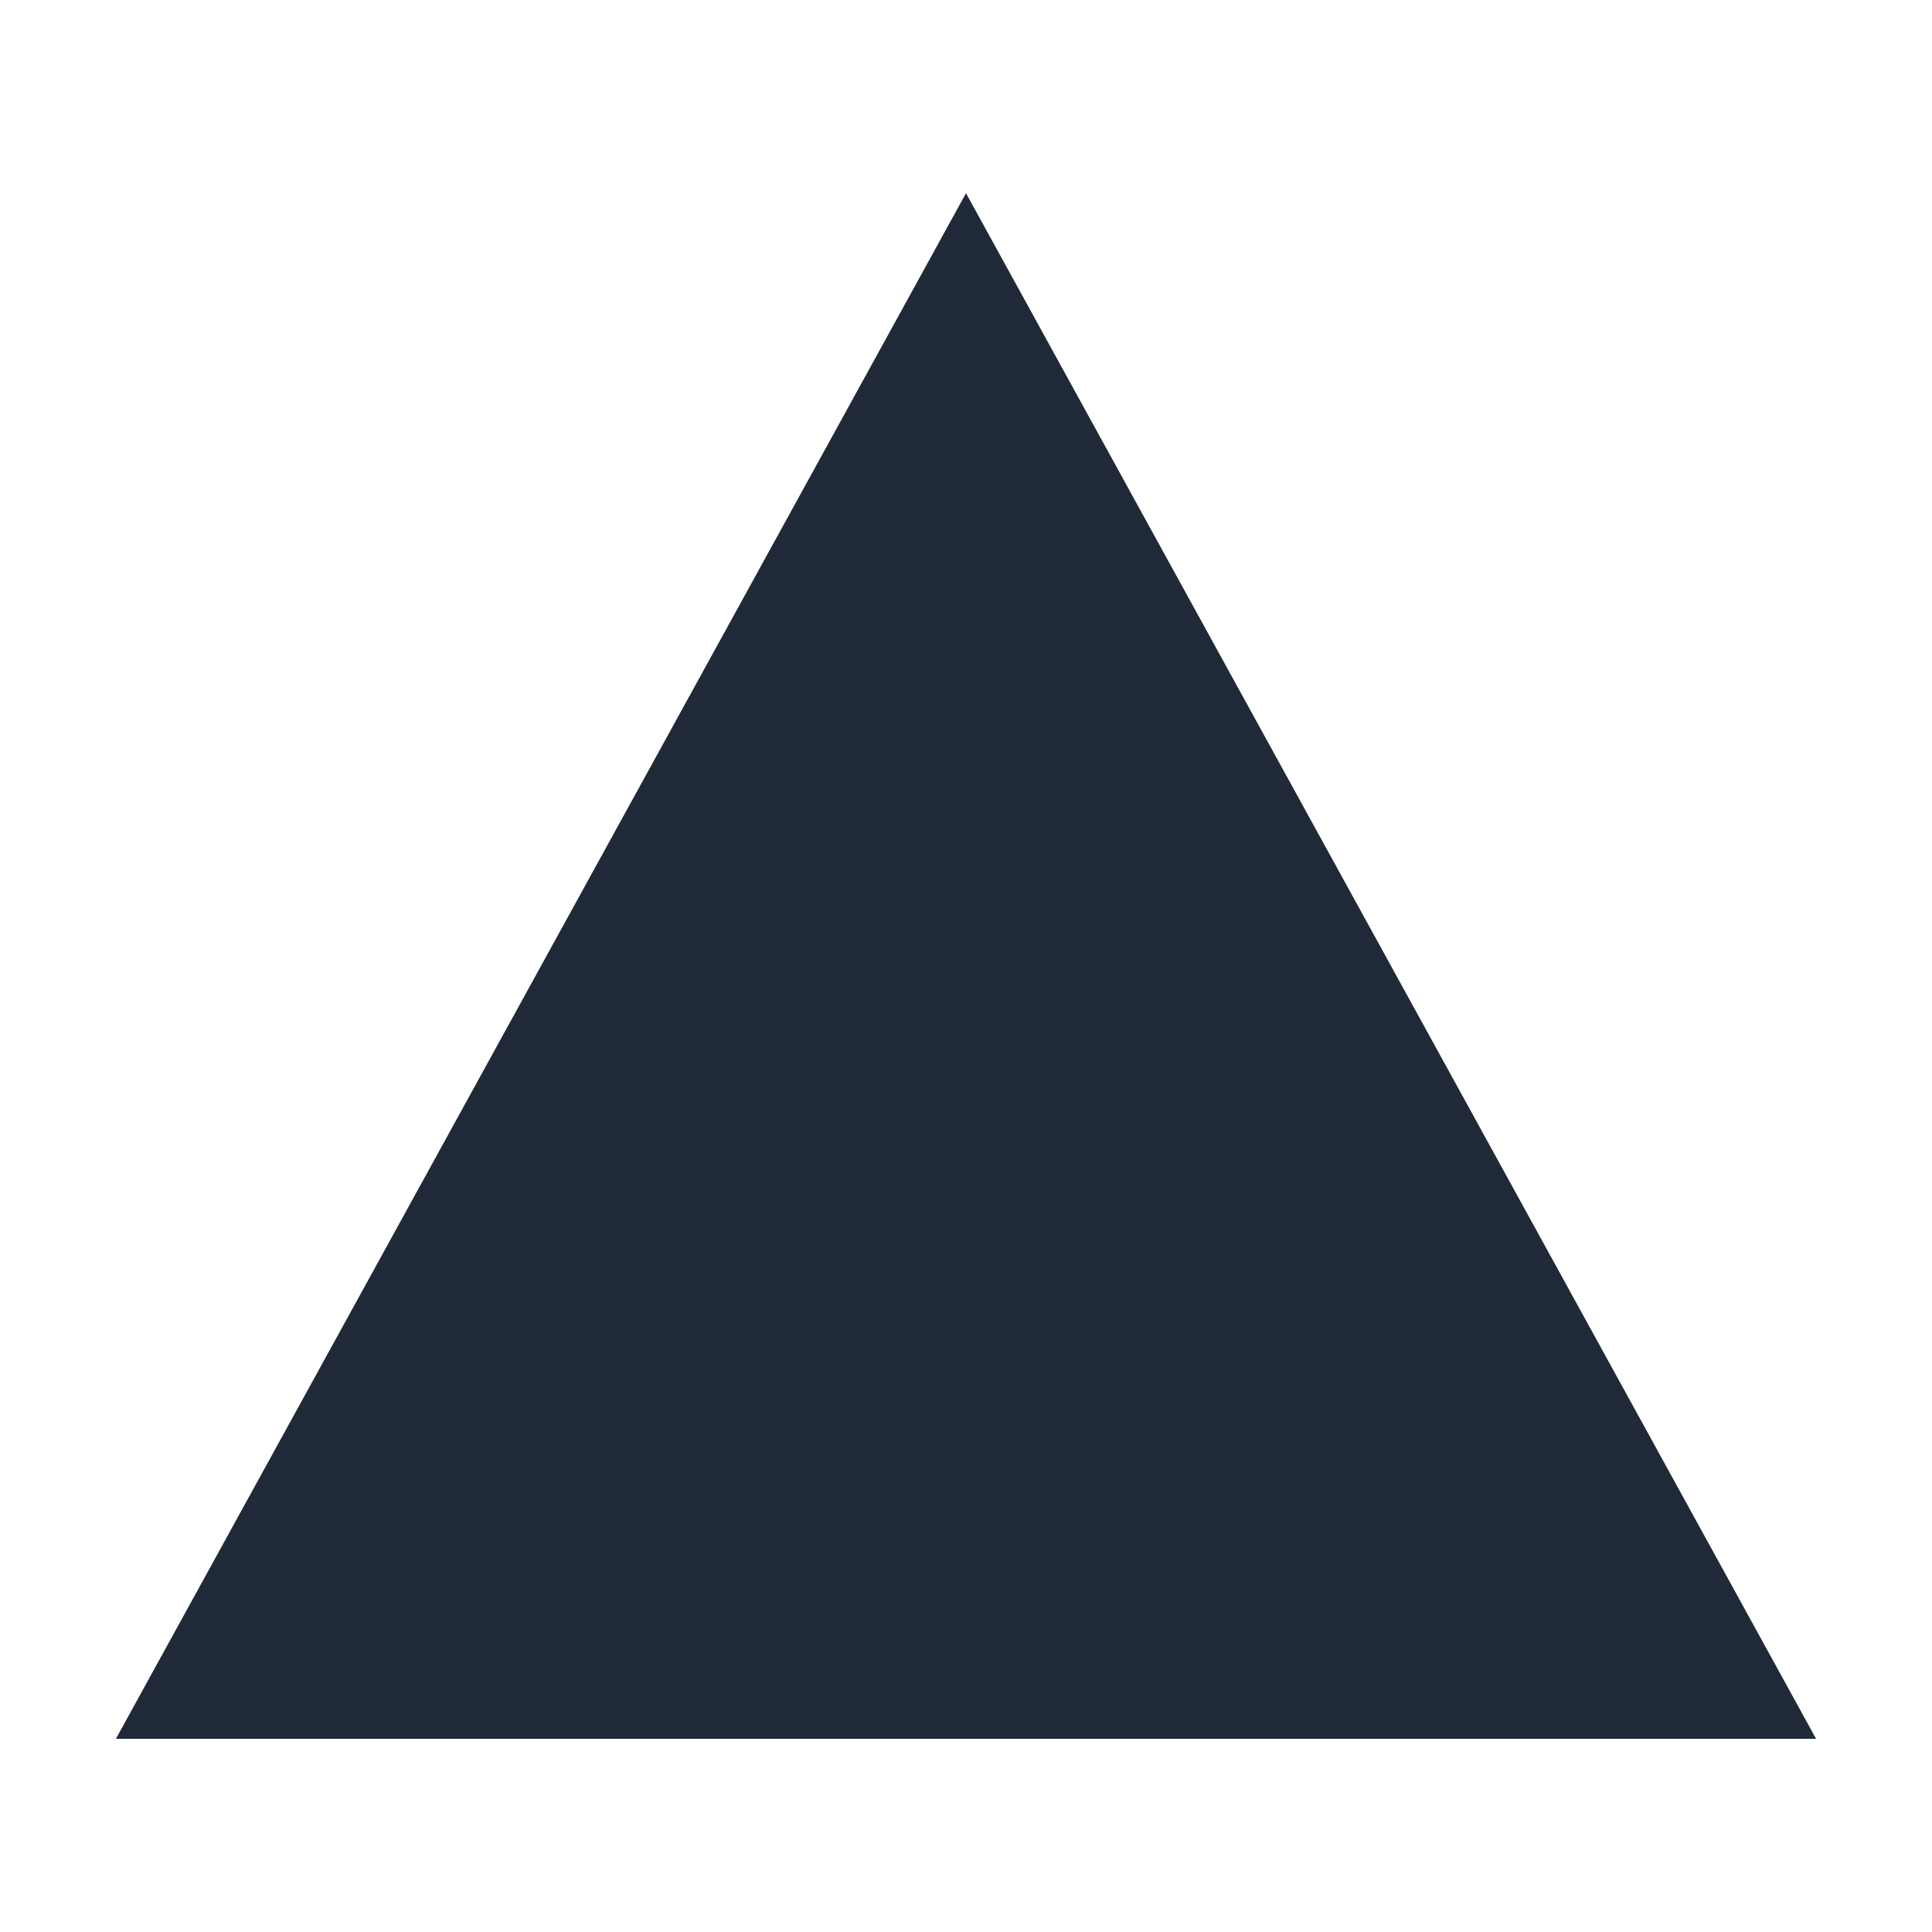
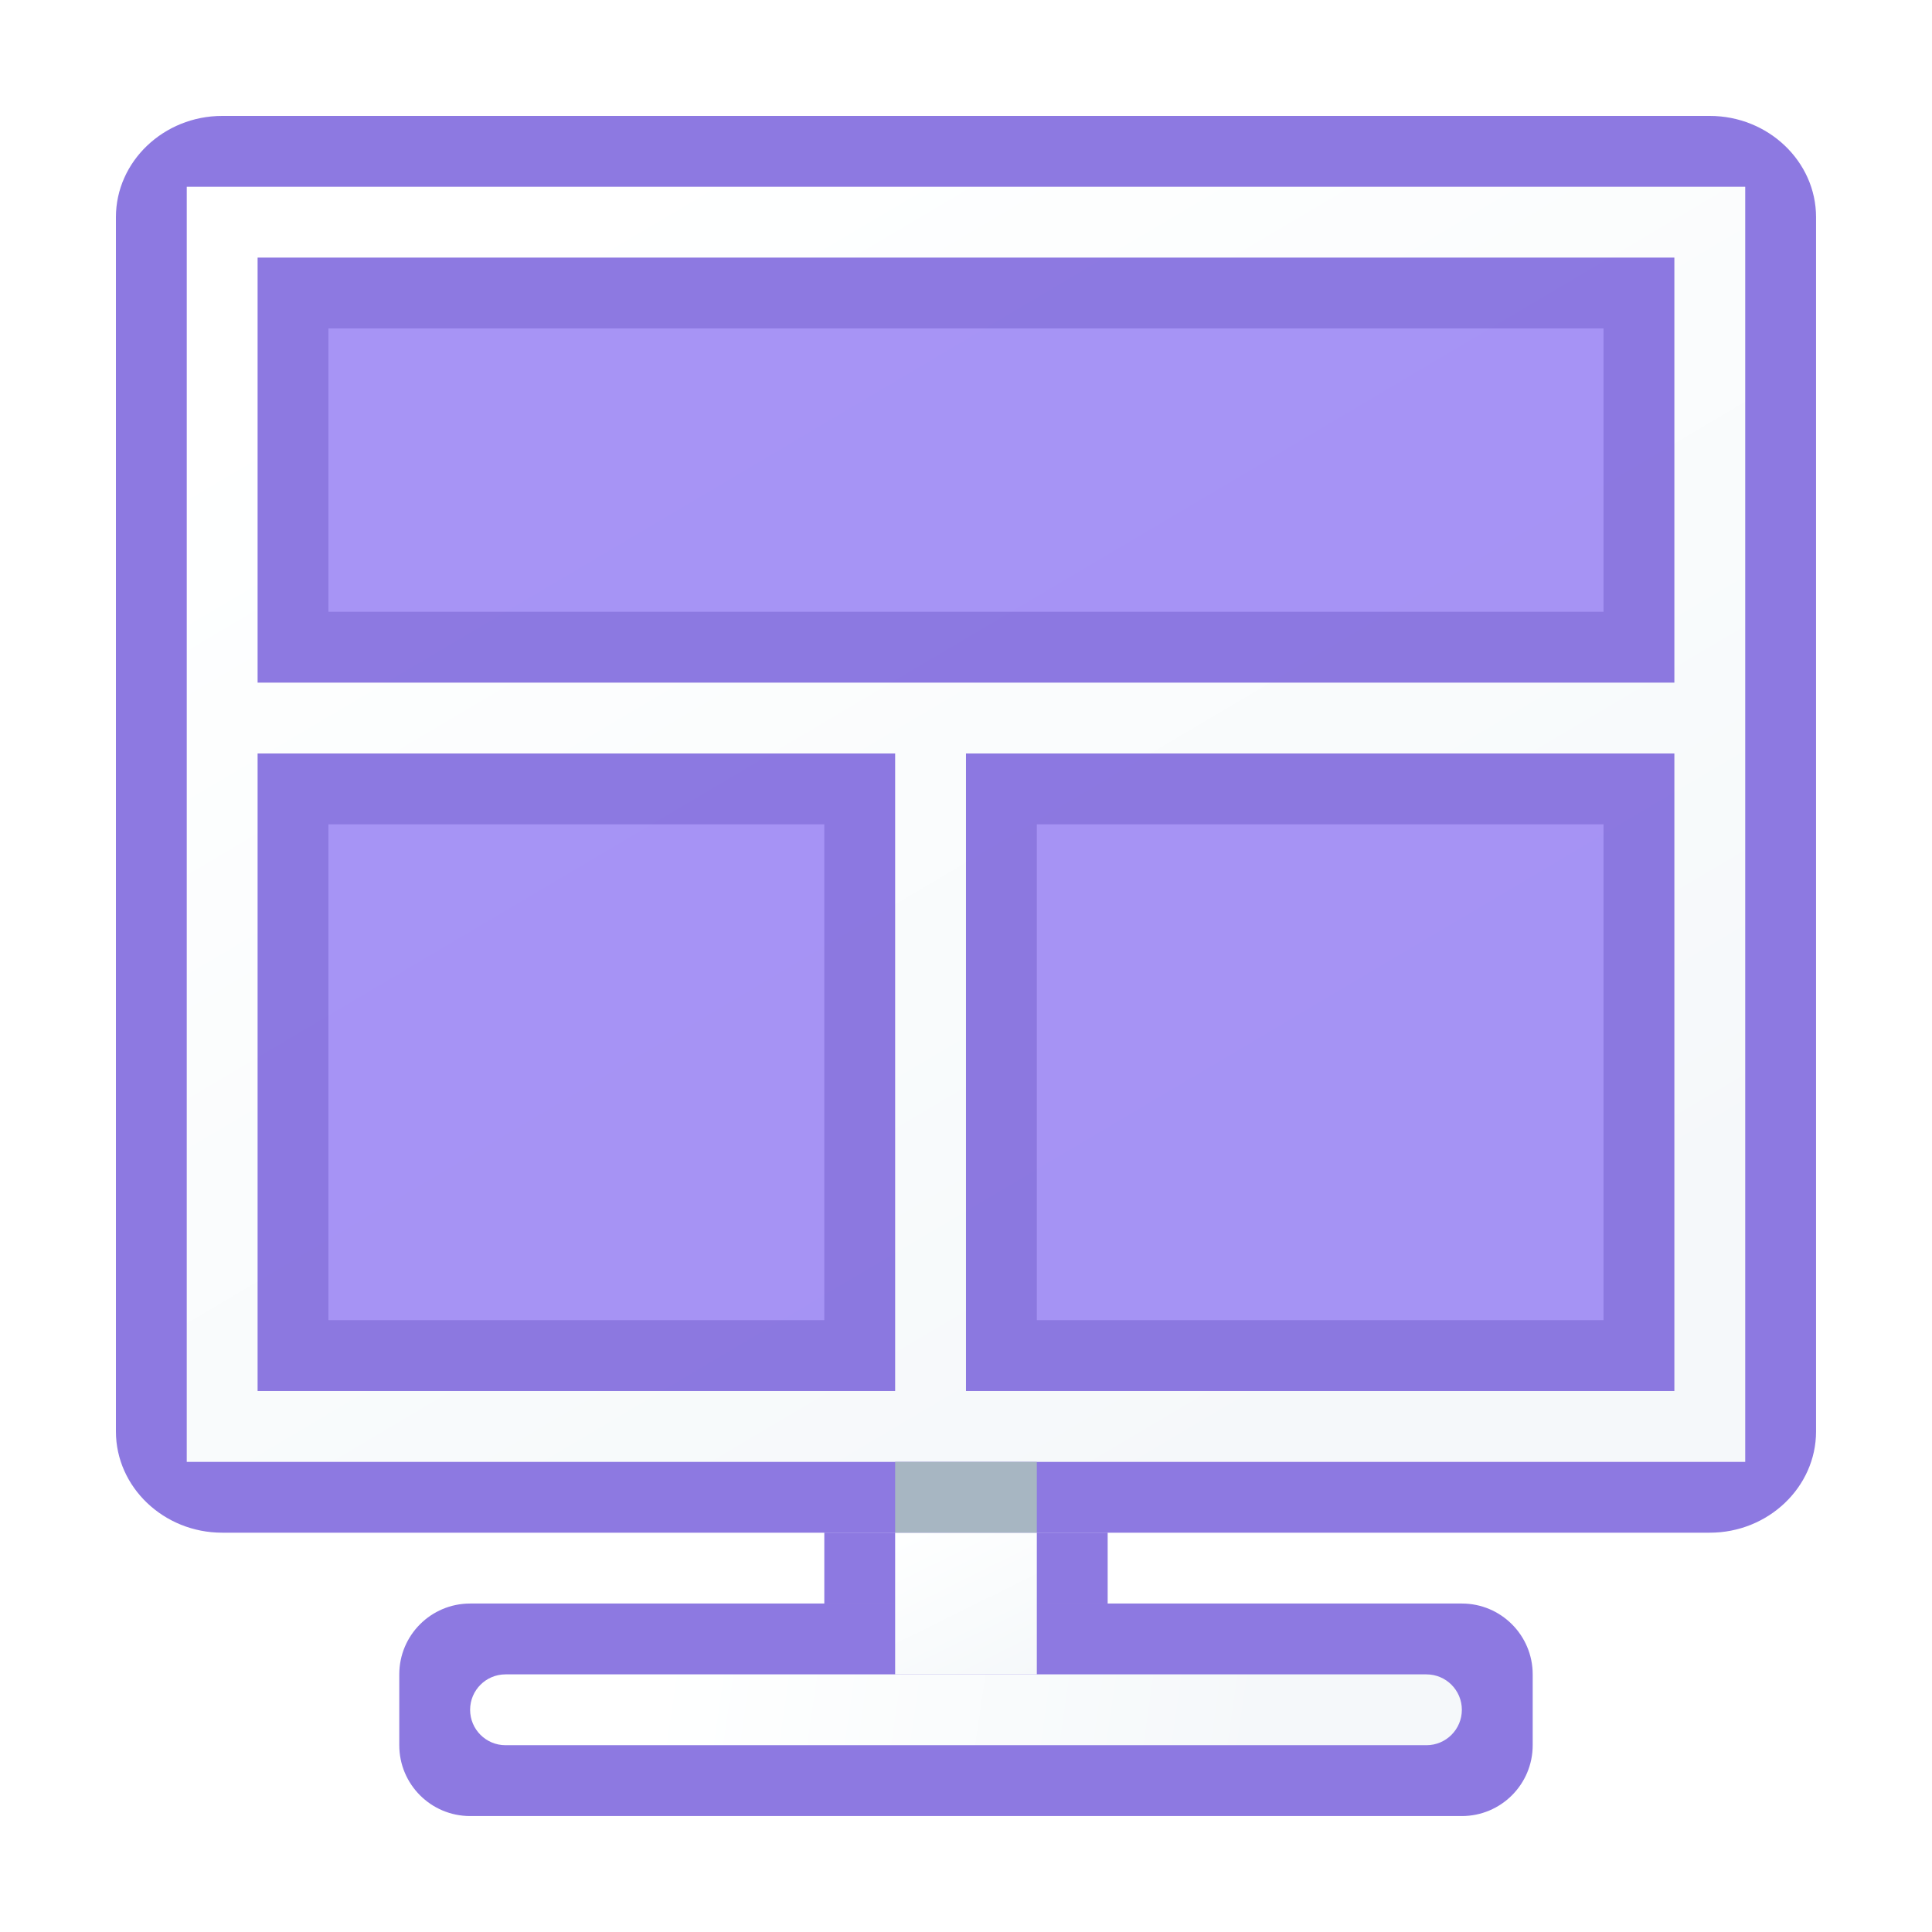
- <svg xmlns="http://www.w3.org/2000/svg" viewBox="0 0 512 512" fill="none">
-   <g transform="translate(-71.68 -51.2) scale(10.24)">
-     <polygon points="32 10 54 50 10 50" fill="#1f2937" />
+ <svg xmlns="http://www.w3.org/2000/svg" viewBox="0 0 512 512" version="1.1">
+   <g transform="translate(30.72 30.72) scale(18.773)">
+     <defs>
+       <linearGradient x1="81.058%" y1="92.012%" x2="18.942%" y2="7.988%" id="linearGradient-1">
+         <stop stop-color="#F5F8FA" offset="0%" />
+         <stop stop-color="#FEFFFF" offset="95.35%" />
+         <stop stop-color="#FFFFFF" offset="100%" />
+       </linearGradient>
+       <linearGradient x1="81.058%" y1="112.759%" x2="18.942%" y2="-12.759%" id="linearGradient-2">
+         <stop stop-color="#F5F8FA" offset="0%" />
+         <stop stop-color="#FEFFFF" offset="95.35%" />
+         <stop stop-color="#FFFFFF" offset="100%" />
+       </linearGradient>
+       <linearGradient x1="81.058%" y1="50.32%" x2="18.942%" y2="49.68%" id="linearGradient-3">
+         <stop stop-color="#F5F8FA" offset="0%" />
+         <stop stop-color="#FEFFFF" offset="95.35%" />
+         <stop stop-color="#FFFFFF" offset="100%" />
+       </linearGradient>
+     </defs>
+     <g stroke="none" stroke-width="1" fill="none" fill-rule="evenodd">
+       <g transform="translate(-13, -13)">
+         <g transform="translate(13, 13)">
+           <g>
+             <g fill-rule="nonzero">
+               <rect fill="url(#linearGradient-1)" x="1" y="1" width="22" height="18" />
+               <g id="Group" opacity="0.8" fill="#7157D9">
+                 <path d="M23,19 L1,19 L1,1 L23,1 L23,19 Z M1.5,0 C0.675,0 0,0.643 0,1.429 L0,18.571 C0,19.357 0.675,20 1.5,20 C6.034,20 9.435,20 11.702,20 C14.102,20 17.701,20 22.5,20 C23.325,20 24,19.357 24,18.571 L24,1.429 C24,0.643 23.325,0 22.5,0 L1.5,0 Z" />
+               </g>
+             </g>
+             <rect stroke="#7157D9" fill="#9179F2" opacity="0.8" x="2.5" y="2.5" width="19" height="5" />
+             <rect stroke="#7157D9" fill="#9179F2" opacity="0.8" x="12.5" y="9.5" width="9" height="8" />
+             <path d="M10.5,9.5 L2.5,9.5 L2.5,17.5 L10.5,17.5 L10.5,9.5 Z" stroke="#7157D9" fill="#9179F2" opacity="0.8" />
+           </g>
+           <rect fill="#7157D9" opacity="0.8" x="4" y="21" width="16" height="3" rx="1" />
+           <rect fill="#7157D9" fill-rule="nonzero" opacity="0.8" x="10" y="20" width="4" height="1" />
+           <rect fill="url(#linearGradient-2)" fill-rule="nonzero" x="11" y="20" width="2" height="2" />
+           <rect fill="#A7B6C2" fill-rule="nonzero" x="11" y="19" width="2" height="1" />
+           <rect fill="url(#linearGradient-3)" fill-rule="nonzero" x="5" y="22" width="14" height="1" rx="0.5" />
+         </g>
+       </g>
+     </g>
  </g>
</svg>
